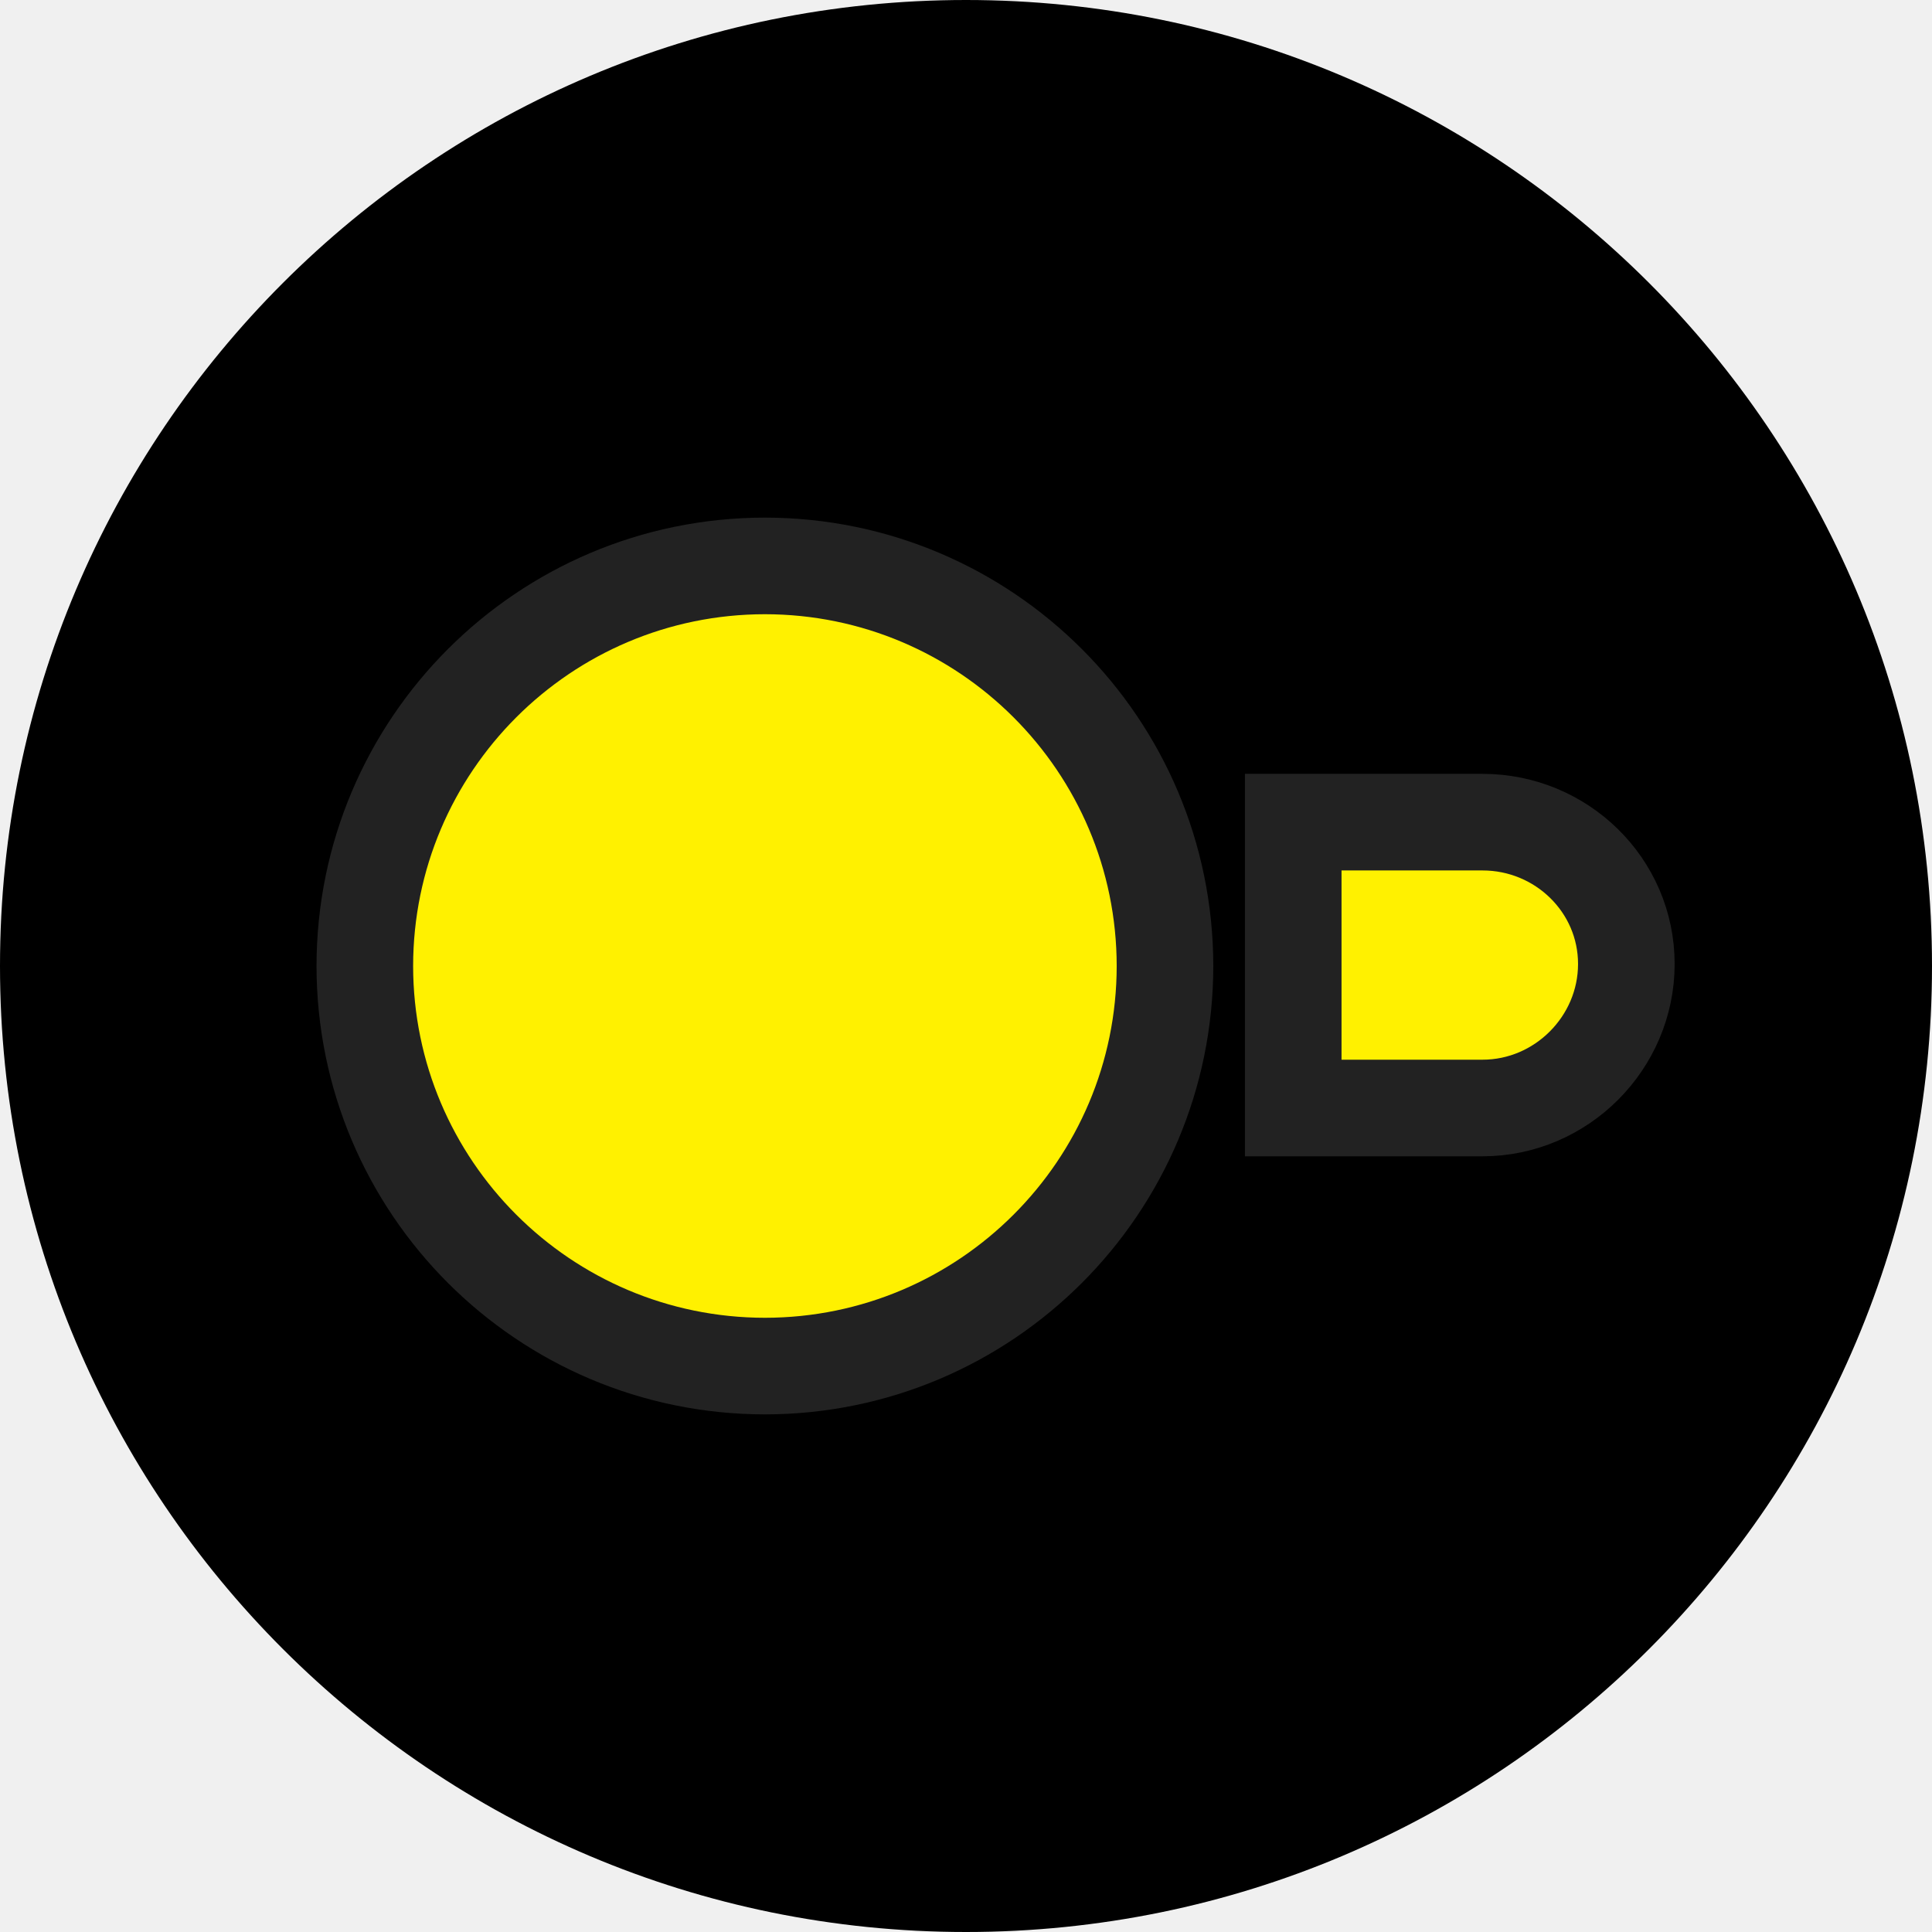
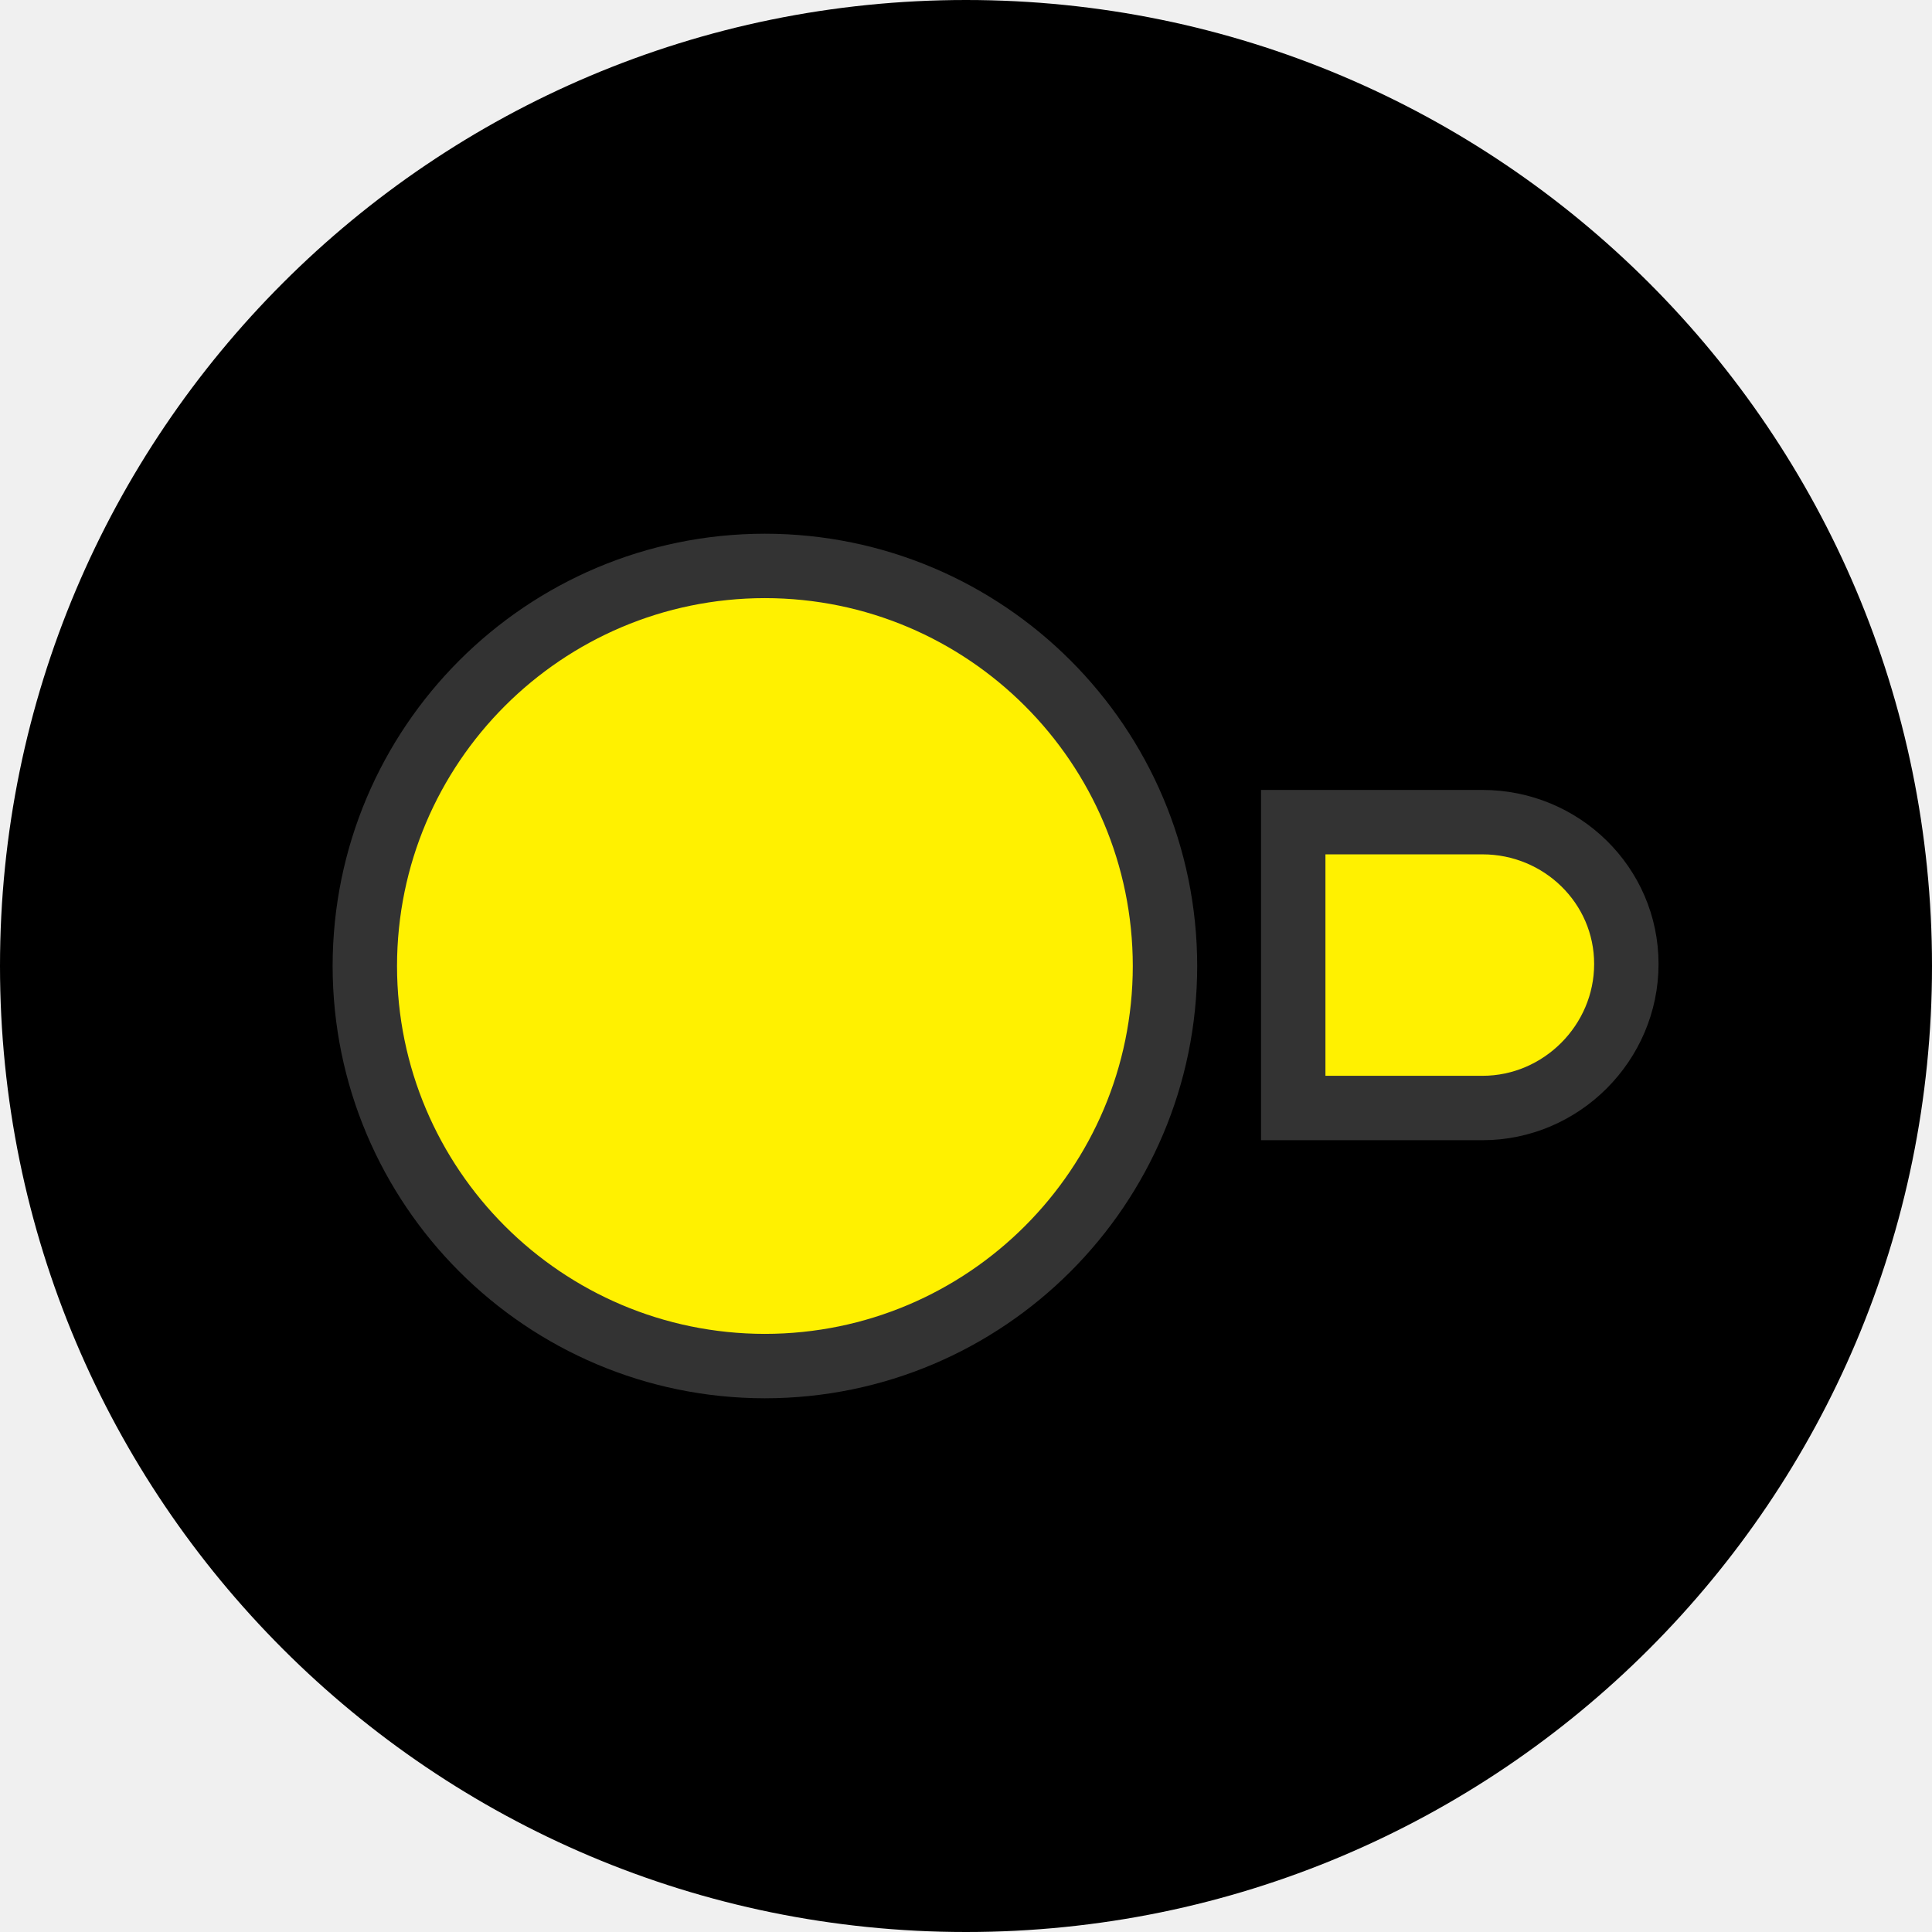
<svg xmlns="http://www.w3.org/2000/svg" viewBox="0 0 24 24" width="24" height="24" aria-labelledby="duckdbTitle">
  <style>
    .duckdb-light { display: block; }
    .duckdb-dark { display: none; }
    html[data-theme="dark"] .duckdb-light { display: none; }
    html[data-theme="dark"] .duckdb-dark { display: block; }
+     html[data-theme="cyberpunk"] .duckdb-light { display: none; }
+     html[data-theme="cyberpunk"] .duckdb-dark { display: block; }
+     html[data-theme="horizon"] .duckdb-light { display: none; }
+     html[data-theme="horizon"] .duckdb-dark { display: block; }
  </style>
  <g class="duckdb-light">
    <circle cx="12" cy="12" r="12" fill="#000" />
-     <path fill="#fff100" stroke="#222" stroke-width="1.2" d="M9.502 7.03a4.974 4.974 0 0 1 4.97 4.97 4.974 4.974 0 0 1 -4.97 4.97A4.974 4.974 0 0 1 4.532 12a4.974 4.974 0 0 1 4.97 -4.97zm6.563 3.183h2.351c0.98 0 1.787 0.782 1.787 1.762s-0.807 1.789 -1.787 1.789h-2.351v-3.551z" />
+     <path fill="#fff100" stroke="#333" stroke-width="0.8" d="M9.502 7.03a4.974 4.974 0 0 1 4.97 4.97 4.974 4.974 0 0 1 -4.97 4.97A4.974 4.974 0 0 1 4.532 12a4.974 4.974 0 0 1 4.97 -4.97zm6.563 3.183h2.351c0.98 0 1.787 0.782 1.787 1.762s-0.807 1.789 -1.787 1.789h-2.351v-3.551z" />
  </g>
  <g class="duckdb-dark">
    <circle cx="12" cy="12" r="12" fill="#fff" />
-     <path fill="#fff100" stroke="#222" stroke-width="1.2" d="M9.502 7.03a4.974 4.974 0 0 1 4.97 4.97 4.974 4.974 0 0 1 -4.97 4.97A4.974 4.974 0 0 1 4.532 12a4.974 4.974 0 0 1 4.97 -4.97zm6.563 3.183h2.351c0.98 0 1.787 0.782 1.787 1.762s-0.807 1.789 -1.787 1.789h-2.351v-3.551z" />
+     <path fill="#fff100" stroke="#333" stroke-width="1.2" d="M9.502 7.03a4.974 4.974 0 0 1 4.97 4.97 4.974 4.974 0 0 1 -4.97 4.97A4.974 4.974 0 0 1 4.532 12a4.974 4.974 0 0 1 4.97 -4.97zm6.563 3.183h2.351c0.98 0 1.787 0.782 1.787 1.762s-0.807 1.789 -1.787 1.789h-2.351v-3.551z" />
  </g>
</svg>
